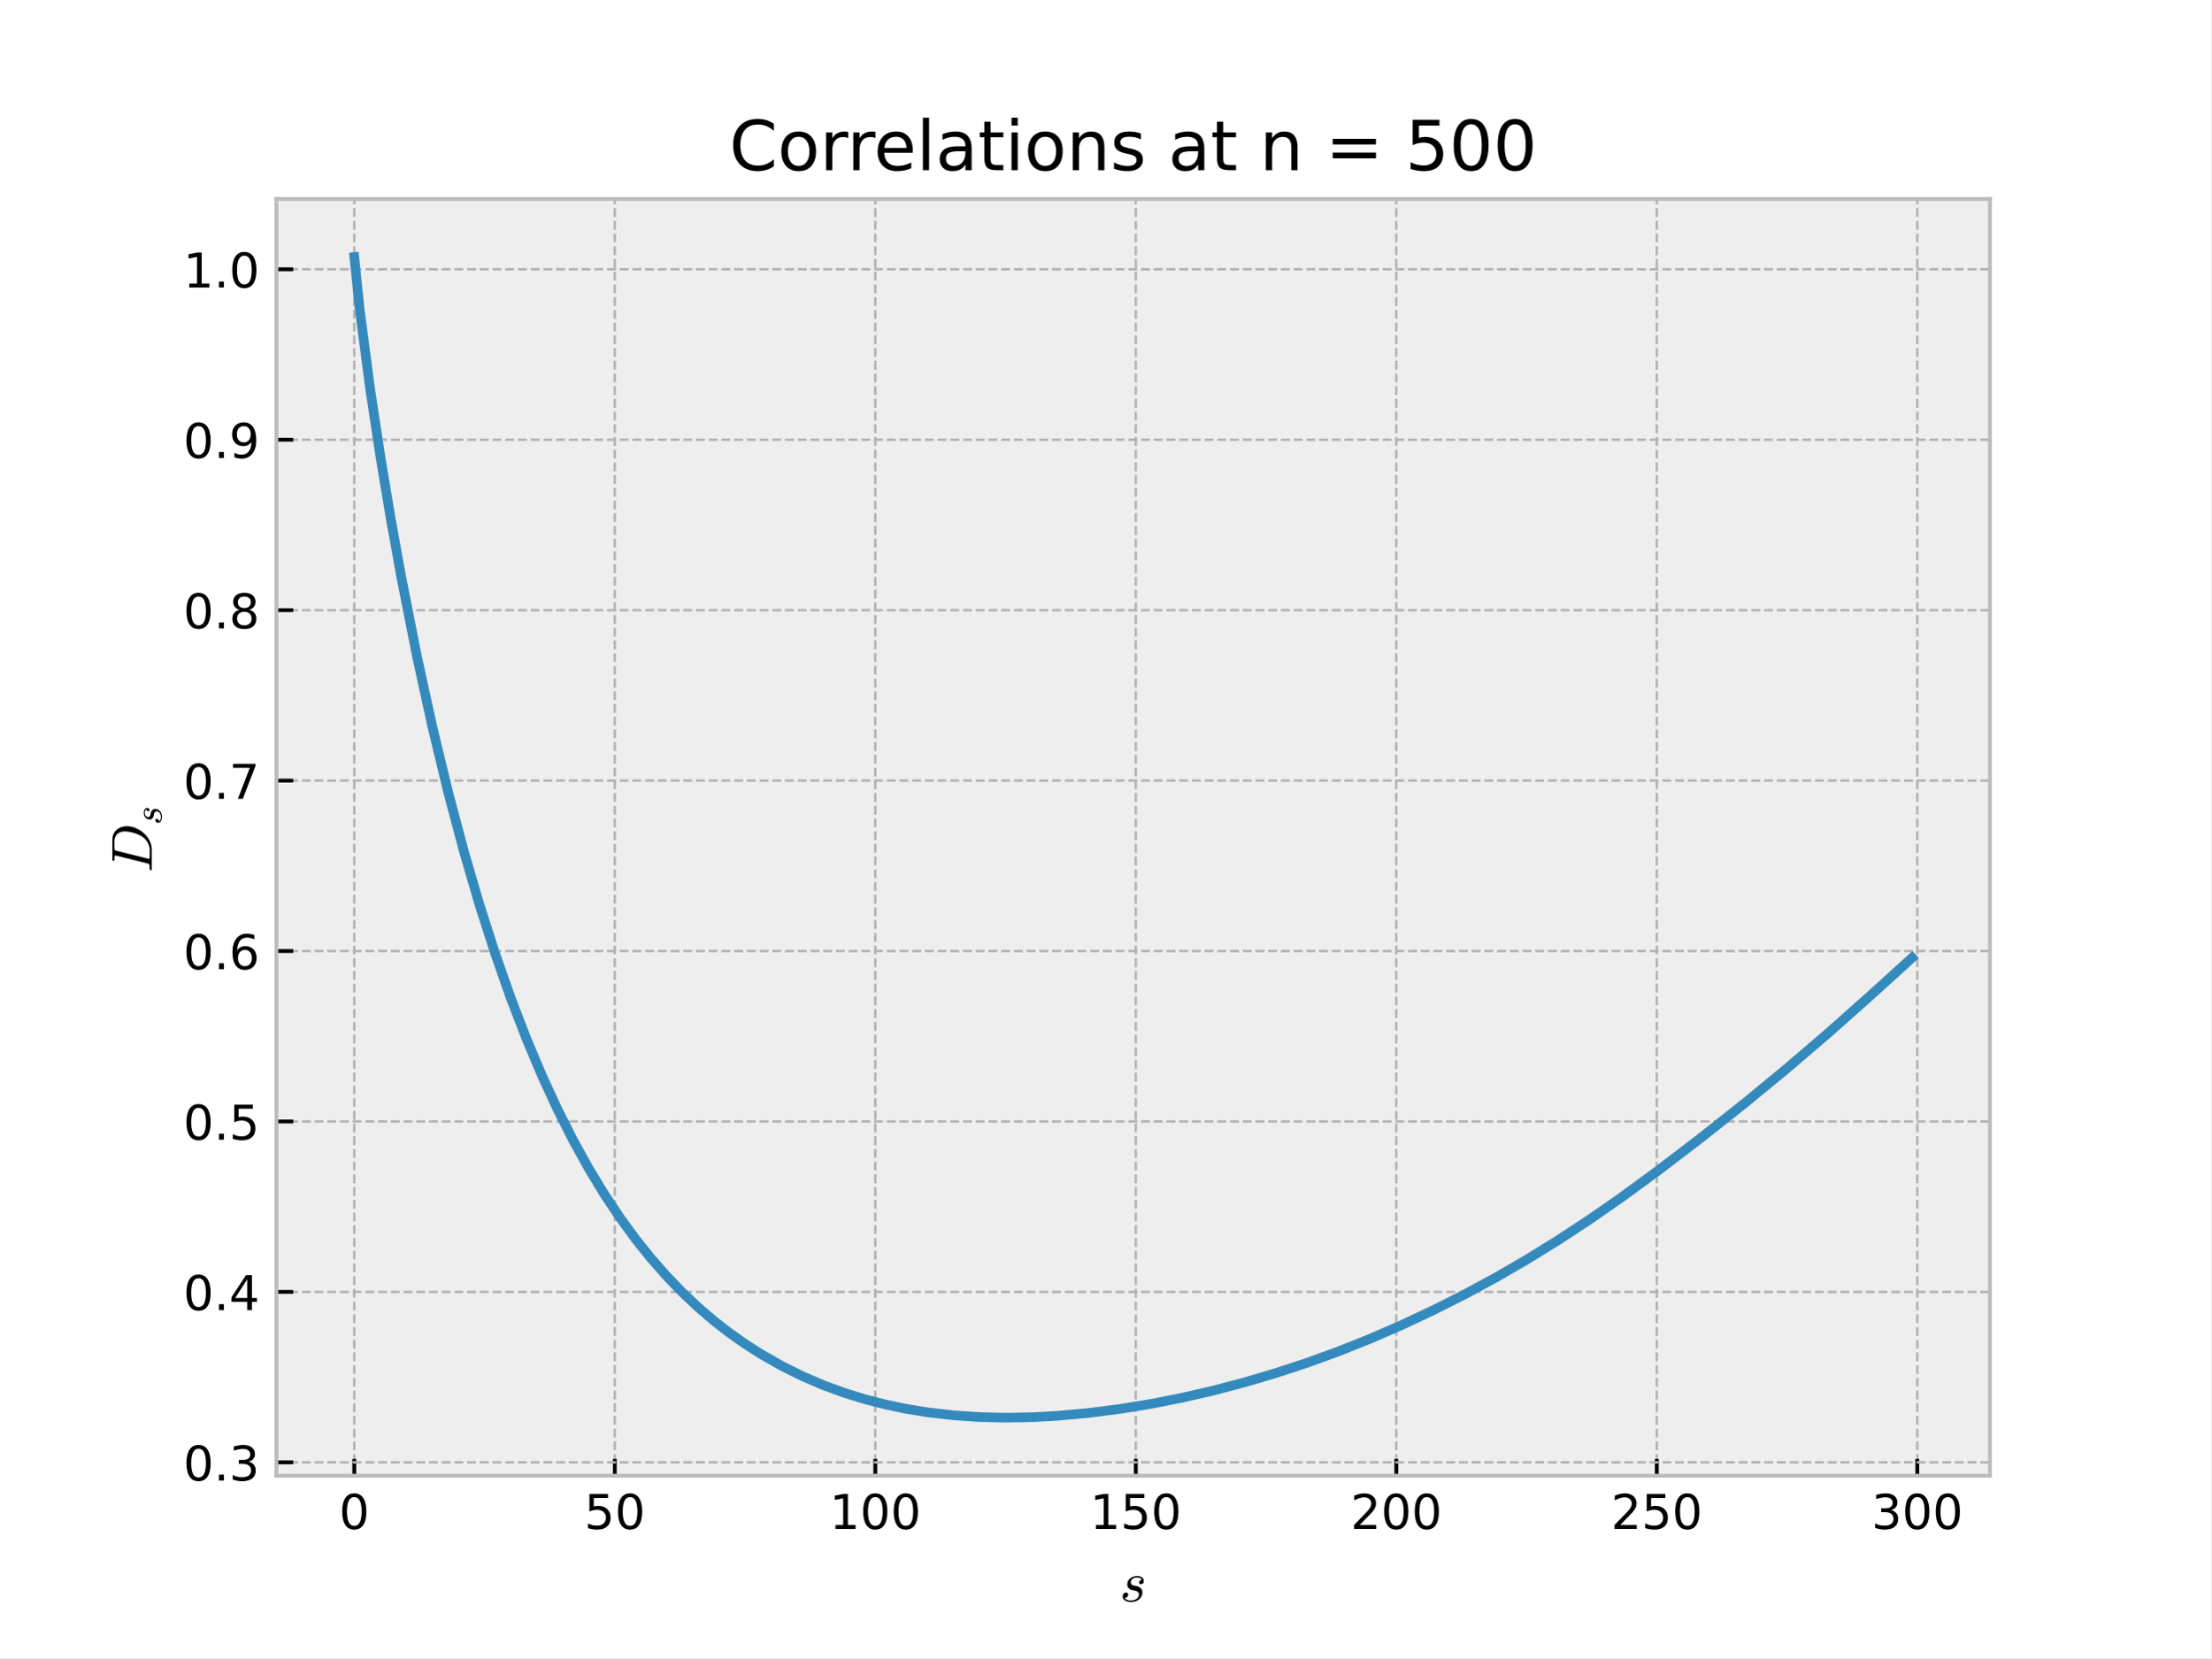
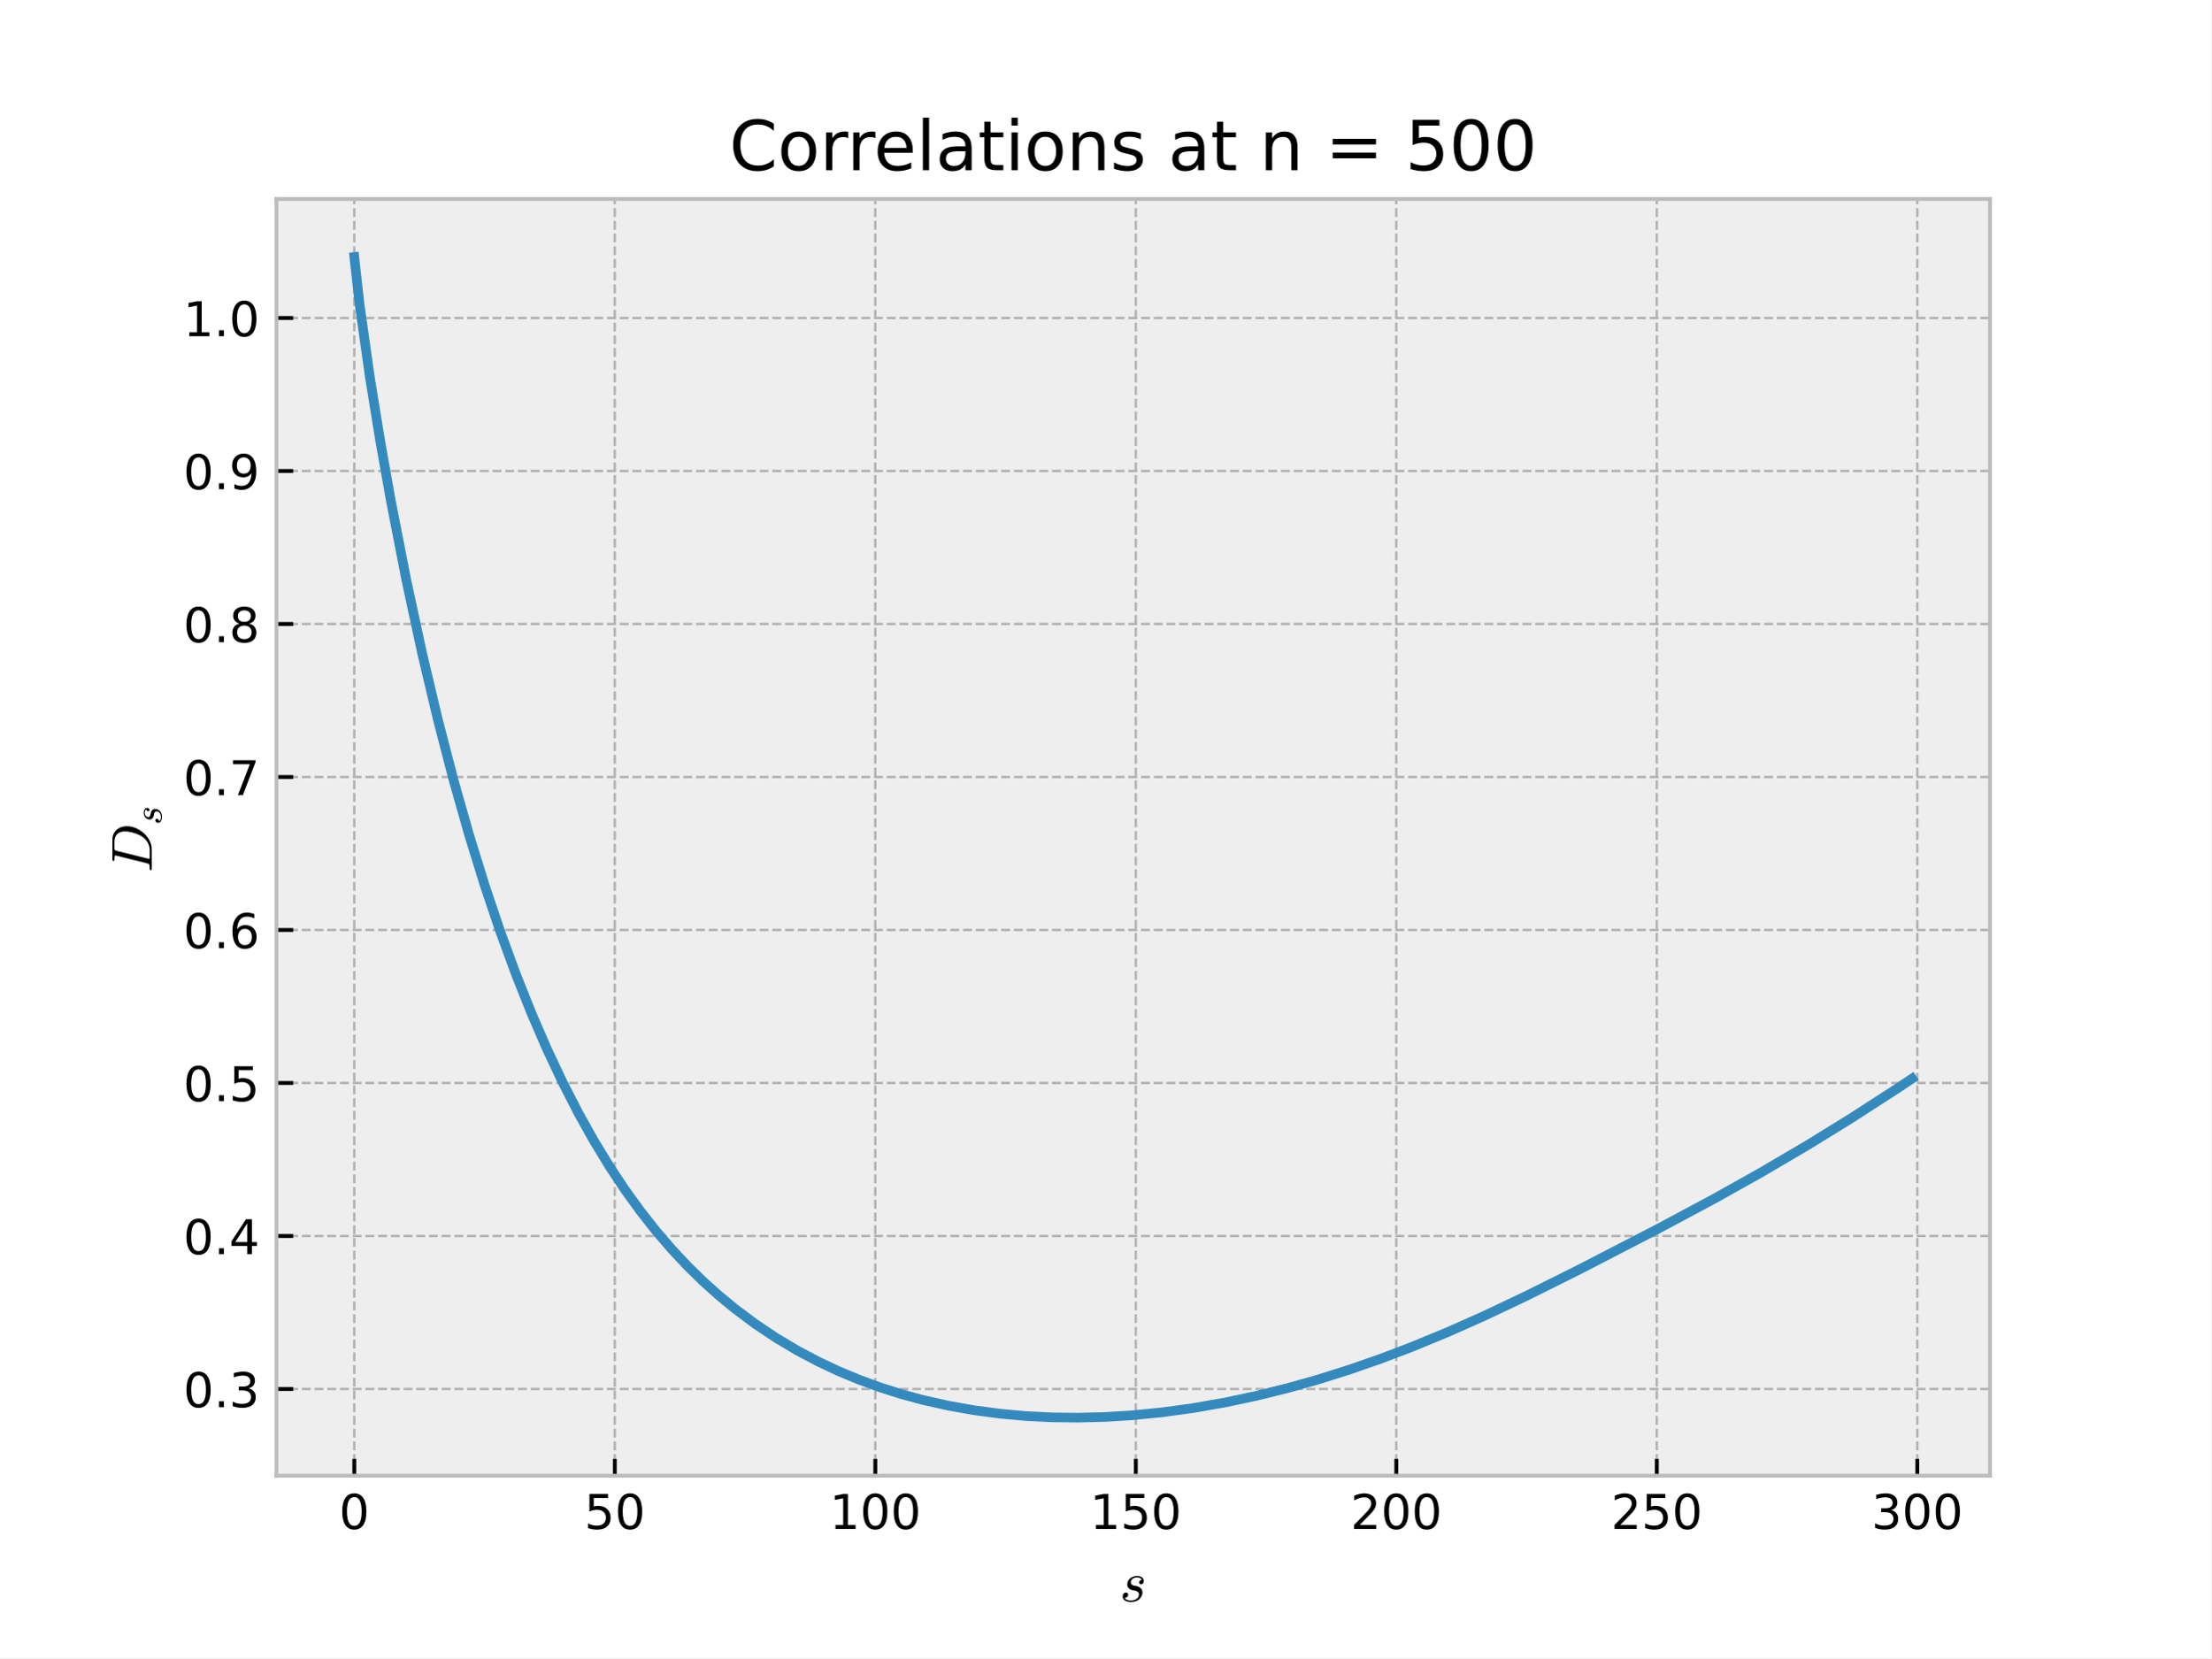
<svg xmlns="http://www.w3.org/2000/svg" xmlns:xlink="http://www.w3.org/1999/xlink" width="460.8pt" height="345.6pt" viewBox="0 0 460.8 345.6" version="1.1">
  <defs>
    <style type="text/css">*{stroke-linejoin: round; stroke-linecap: butt}</style>
  </defs>
  <g id="figure_1">
    <g id="patch_1">
      <path d="M 0 345.6  L 460.8 345.6  L 460.8 0  L 0 0  z " style="fill: #ffffff" />
    </g>
    <g id="axes_1">
      <g id="patch_2">
        <path d="M 57.6 307.584  L 414.72 307.584  L 414.72 41.472  L 57.6 41.472  z " style="fill: #eeeeee" />
      </g>
      <g id="matplotlib.axis_1">
        <g id="xtick_1">
          <g id="line2d_1">
-             <path d="M 73.833 307.584  L 73.833 41.472  " clip-path="url(#p594ea38ab5)" style="fill: none; stroke-dasharray: 1.85,0.8; stroke-dashoffset: 0; stroke: #b2b2b2; stroke-width: 0.5" />
+             <path d="M 73.833 307.584  L 73.833 41.472  " clip-path="url(#pdf70ecc82c)" style="fill: none; stroke-dasharray: 1.85,0.8; stroke-dashoffset: 0; stroke: #b2b2b2; stroke-width: 0.5" />
          </g>
          <g id="line2d_2">
            <defs>
-               <path id="m5833b29a07" d="M 0 0  L 0 -3.5  " style="stroke: #000000; stroke-width: 0.8" />
+               <path id="m2589ddb6ec" d="M 0 0  L 0 -3.5  " style="stroke: #000000; stroke-width: 0.8" />
            </defs>
            <g>
-               <use xlink:href="#m5833b29a07" x="73.833" y="307.584" style="stroke: #000000; stroke-width: 0.8" />
+               <use xlink:href="#m2589ddb6ec" x="73.833" y="307.584" style="stroke: #000000; stroke-width: 0.8" />
            </g>
          </g>
          <g id="text_1">
            <g transform="translate(70.65148 318.6824) scale(0.1 -0.1)">
              <defs>
                <path id="DejaVuSans-30" d="M 2034 4250  Q 1547 4250 1301 3770  Q 1056 3291 1056 2328  Q 1056 1369 1301 889  Q 1547 409 2034 409  Q 2525 409 2770 889  Q 3016 1369 3016 2328  Q 3016 3291 2770 3770  Q 2525 4250 2034 4250  z M 2034 4750  Q 2819 4750 3233 4129  Q 3647 3509 3647 2328  Q 3647 1150 3233 529  Q 2819 -91 2034 -91  Q 1250 -91 836 529  Q 422 1150 422 2328  Q 422 3509 836 4129  Q 1250 4750 2034 4750  z " transform="scale(0.015625)" />
              </defs>
              <use xlink:href="#DejaVuSans-30" />
            </g>
          </g>
        </g>
        <g id="xtick_2">
          <g id="line2d_3">
-             <path d="M 128.123 307.584  L 128.123 41.472  " clip-path="url(#p594ea38ab5)" style="fill: none; stroke-dasharray: 1.85,0.8; stroke-dashoffset: 0; stroke: #b2b2b2; stroke-width: 0.5" />
+             <path d="M 128.123 307.584  L 128.123 41.472  " clip-path="url(#pdf70ecc82c)" style="fill: none; stroke-dasharray: 1.85,0.8; stroke-dashoffset: 0; stroke: #b2b2b2; stroke-width: 0.5" />
          </g>
          <g id="line2d_4">
            <g>
-               <use xlink:href="#m5833b29a07" x="128.123" y="307.584" style="stroke: #000000; stroke-width: 0.8" />
+               <use xlink:href="#m2589ddb6ec" x="128.123" y="307.584" style="stroke: #000000; stroke-width: 0.8" />
            </g>
          </g>
          <g id="text_2">
            <g transform="translate(121.7603 318.6824) scale(0.1 -0.1)">
              <defs>
                <path id="DejaVuSans-35" d="M 691 4666  L 3169 4666  L 3169 4134  L 1269 4134  L 1269 2991  Q 1406 3038 1543 3061  Q 1681 3084 1819 3084  Q 2600 3084 3056 2656  Q 3513 2228 3513 1497  Q 3513 744 3044 326  Q 2575 -91 1722 -91  Q 1428 -91 1123 -41  Q 819 9 494 109  L 494 744  Q 775 591 1075 516  Q 1375 441 1709 441  Q 2250 441 2565 725  Q 2881 1009 2881 1497  Q 2881 1984 2565 2268  Q 2250 2553 1709 2553  Q 1456 2553 1204 2497  Q 953 2441 691 2322  L 691 4666  z " transform="scale(0.015625)" />
              </defs>
              <use xlink:href="#DejaVuSans-35" />
              <use xlink:href="#DejaVuSans-30" x="63.623" />
            </g>
          </g>
        </g>
        <g id="xtick_3">
          <g id="line2d_5">
-             <path d="M 182.413 307.584  L 182.413 41.472  " clip-path="url(#p594ea38ab5)" style="fill: none; stroke-dasharray: 1.85,0.8; stroke-dashoffset: 0; stroke: #b2b2b2; stroke-width: 0.5" />
+             <path d="M 182.413 307.584  L 182.413 41.472  " clip-path="url(#pdf70ecc82c)" style="fill: none; stroke-dasharray: 1.85,0.8; stroke-dashoffset: 0; stroke: #b2b2b2; stroke-width: 0.5" />
          </g>
          <g id="line2d_6">
            <g>
-               <use xlink:href="#m5833b29a07" x="182.413" y="307.584" style="stroke: #000000; stroke-width: 0.8" />
+               <use xlink:href="#m2589ddb6ec" x="182.413" y="307.584" style="stroke: #000000; stroke-width: 0.8" />
            </g>
          </g>
          <g id="text_3">
            <g transform="translate(172.8691 318.6824) scale(0.1 -0.1)">
              <defs>
                <path id="DejaVuSans-31" d="M 794 531  L 1825 531  L 1825 4091  L 703 3866  L 703 4441  L 1819 4666  L 2450 4666  L 2450 531  L 3481 531  L 3481 0  L 794 0  L 794 531  z " transform="scale(0.015625)" />
              </defs>
              <use xlink:href="#DejaVuSans-31" />
              <use xlink:href="#DejaVuSans-30" x="63.623" />
              <use xlink:href="#DejaVuSans-30" x="127.246" />
            </g>
          </g>
        </g>
        <g id="xtick_4">
          <g id="line2d_7">
-             <path d="M 236.703 307.584  L 236.703 41.472  " clip-path="url(#p594ea38ab5)" style="fill: none; stroke-dasharray: 1.85,0.8; stroke-dashoffset: 0; stroke: #b2b2b2; stroke-width: 0.5" />
+             <path d="M 236.703 307.584  L 236.703 41.472  " clip-path="url(#pdf70ecc82c)" style="fill: none; stroke-dasharray: 1.85,0.8; stroke-dashoffset: 0; stroke: #b2b2b2; stroke-width: 0.5" />
          </g>
          <g id="line2d_8">
            <g>
-               <use xlink:href="#m5833b29a07" x="236.703" y="307.584" style="stroke: #000000; stroke-width: 0.8" />
+               <use xlink:href="#m2589ddb6ec" x="236.703" y="307.584" style="stroke: #000000; stroke-width: 0.8" />
            </g>
          </g>
          <g id="text_4">
            <g transform="translate(227.1592 318.6824) scale(0.1 -0.1)">
              <use xlink:href="#DejaVuSans-31" />
              <use xlink:href="#DejaVuSans-35" x="63.623" />
              <use xlink:href="#DejaVuSans-30" x="127.246" />
            </g>
          </g>
        </g>
        <g id="xtick_5">
          <g id="line2d_9">
-             <path d="M 290.993 307.584  L 290.993 41.472  " clip-path="url(#p594ea38ab5)" style="fill: none; stroke-dasharray: 1.85,0.8; stroke-dashoffset: 0; stroke: #b2b2b2; stroke-width: 0.5" />
+             <path d="M 290.993 307.584  L 290.993 41.472  " clip-path="url(#pdf70ecc82c)" style="fill: none; stroke-dasharray: 1.85,0.8; stroke-dashoffset: 0; stroke: #b2b2b2; stroke-width: 0.5" />
          </g>
          <g id="line2d_10">
            <g>
-               <use xlink:href="#m5833b29a07" x="290.993" y="307.584" style="stroke: #000000; stroke-width: 0.8" />
+               <use xlink:href="#m2589ddb6ec" x="290.993" y="307.584" style="stroke: #000000; stroke-width: 0.8" />
            </g>
          </g>
          <g id="text_5">
            <g transform="translate(281.4492 318.6824) scale(0.1 -0.1)">
              <defs>
                <path id="DejaVuSans-32" d="M 1228 531  L 3431 531  L 3431 0  L 469 0  L 469 531  Q 828 903 1448 1529  Q 2069 2156 2228 2338  Q 2531 2678 2651 2914  Q 2772 3150 2772 3378  Q 2772 3750 2511 3984  Q 2250 4219 1831 4219  Q 1534 4219 1204 4116  Q 875 4013 500 3803  L 500 4441  Q 881 4594 1212 4672  Q 1544 4750 1819 4750  Q 2544 4750 2975 4387  Q 3406 4025 3406 3419  Q 3406 3131 3298 2873  Q 3191 2616 2906 2266  Q 2828 2175 2409 1742  Q 1991 1309 1228 531  z " transform="scale(0.015625)" />
              </defs>
              <use xlink:href="#DejaVuSans-32" />
              <use xlink:href="#DejaVuSans-30" x="63.623" />
              <use xlink:href="#DejaVuSans-30" x="127.246" />
            </g>
          </g>
        </g>
        <g id="xtick_6">
          <g id="line2d_11">
-             <path d="M 345.283 307.584  L 345.283 41.472  " clip-path="url(#p594ea38ab5)" style="fill: none; stroke-dasharray: 1.85,0.8; stroke-dashoffset: 0; stroke: #b2b2b2; stroke-width: 0.5" />
+             <path d="M 345.283 307.584  L 345.283 41.472  " clip-path="url(#pdf70ecc82c)" style="fill: none; stroke-dasharray: 1.85,0.8; stroke-dashoffset: 0; stroke: #b2b2b2; stroke-width: 0.5" />
          </g>
          <g id="line2d_12">
            <g>
-               <use xlink:href="#m5833b29a07" x="345.283" y="307.584" style="stroke: #000000; stroke-width: 0.8" />
+               <use xlink:href="#m2589ddb6ec" x="345.283" y="307.584" style="stroke: #000000; stroke-width: 0.8" />
            </g>
          </g>
          <g id="text_6">
            <g transform="translate(335.7393 318.6824) scale(0.1 -0.1)">
              <use xlink:href="#DejaVuSans-32" />
              <use xlink:href="#DejaVuSans-35" x="63.623" />
              <use xlink:href="#DejaVuSans-30" x="127.246" />
            </g>
          </g>
        </g>
        <g id="xtick_7">
          <g id="line2d_13">
-             <path d="M 399.573 307.584  L 399.573 41.472  " clip-path="url(#p594ea38ab5)" style="fill: none; stroke-dasharray: 1.85,0.8; stroke-dashoffset: 0; stroke: #b2b2b2; stroke-width: 0.5" />
+             <path d="M 399.573 307.584  L 399.573 41.472  " clip-path="url(#pdf70ecc82c)" style="fill: none; stroke-dasharray: 1.85,0.8; stroke-dashoffset: 0; stroke: #b2b2b2; stroke-width: 0.5" />
          </g>
          <g id="line2d_14">
            <g>
-               <use xlink:href="#m5833b29a07" x="399.573" y="307.584" style="stroke: #000000; stroke-width: 0.8" />
+               <use xlink:href="#m2589ddb6ec" x="399.573" y="307.584" style="stroke: #000000; stroke-width: 0.8" />
            </g>
          </g>
          <g id="text_7">
            <g transform="translate(390.0293 318.6824) scale(0.1 -0.1)">
              <defs>
                <path id="DejaVuSans-33" d="M 2597 2516  Q 3050 2419 3304 2112  Q 3559 1806 3559 1356  Q 3559 666 3084 287  Q 2609 -91 1734 -91  Q 1441 -91 1130 -33  Q 819 25 488 141  L 488 750  Q 750 597 1062 519  Q 1375 441 1716 441  Q 2309 441 2620 675  Q 2931 909 2931 1356  Q 2931 1769 2642 2001  Q 2353 2234 1838 2234  L 1294 2234  L 1294 2753  L 1863 2753  Q 2328 2753 2575 2939  Q 2822 3125 2822 3475  Q 2822 3834 2567 4026  Q 2313 4219 1838 4219  Q 1578 4219 1281 4162  Q 984 4106 628 3988  L 628 4550  Q 988 4650 1302 4700  Q 1616 4750 1894 4750  Q 2613 4750 3031 4423  Q 3450 4097 3450 3541  Q 3450 3153 3228 2886  Q 3006 2619 2597 2516  z " transform="scale(0.015625)" />
              </defs>
              <use xlink:href="#DejaVuSans-33" />
              <use xlink:href="#DejaVuSans-30" x="63.623" />
              <use xlink:href="#DejaVuSans-30" x="127.246" />
            </g>
          </g>
        </g>
        <g id="text_8">
          <g transform="translate(233.34 333.8802) scale(0.12 -0.12)">
            <defs>
              <path id="Cmmi10-73" d="M 556 391  Q 728 97 1247 97  Q 1472 97 1675 173  Q 1878 250 2011 403  Q 2144 556 2144 775  Q 2144 941 2025 1047  Q 1906 1153 1734 1191  L 1388 1259  Q 1150 1319 997 1481  Q 844 1644 844 1875  Q 844 2159 998 2378  Q 1153 2597 1406 2712  Q 1659 2828 1931 2828  Q 2222 2828 2451 2689  Q 2681 2550 2681 2278  Q 2681 2131 2598 2018  Q 2516 1906 2369 1906  Q 2284 1906 2223 1961  Q 2163 2016 2163 2100  Q 2163 2175 2205 2245  Q 2247 2316 2317 2358  Q 2388 2400 2463 2400  Q 2406 2538 2251 2600  Q 2097 2663 1919 2663  Q 1756 2663 1593 2597  Q 1431 2531 1332 2404  Q 1234 2278 1234 2106  Q 1234 1991 1315 1903  Q 1397 1816 1516 1778  L 1888 1703  Q 2066 1666 2214 1570  Q 2363 1475 2448 1329  Q 2534 1184 2534 997  Q 2534 759 2401 528  Q 2269 297 2075 159  Q 1734 -72 1241 -72  Q 900 -72 615 84  Q 331 241 331 550  Q 331 725 432 854  Q 534 984 709 984  Q 813 984 883 921  Q 953 859 953 756  Q 953 609 843 500  Q 734 391 588 391  L 556 391  z " transform="scale(0.015625)" />
            </defs>
            <use xlink:href="#Cmmi10-73" transform="translate(0 0.8125)" />
          </g>
        </g>
      </g>
      <g id="matplotlib.axis_2">
        <g id="ytick_1">
          <g id="line2d_15">
-             <path d="M 57.6 304.796  L 414.72 304.796  " clip-path="url(#p594ea38ab5)" style="fill: none; stroke-dasharray: 1.85,0.8; stroke-dashoffset: 0; stroke: #b2b2b2; stroke-width: 0.5" />
+             <path d="M 57.6 289.508  L 414.72 289.508  " clip-path="url(#pdf70ecc82c)" style="fill: none; stroke-dasharray: 1.85,0.8; stroke-dashoffset: 0; stroke: #b2b2b2; stroke-width: 0.5" />
          </g>
          <g id="line2d_16">
            <defs>
-               <path id="m9be95d85b3" d="M 0 0  L 3.5 0  " style="stroke: #000000; stroke-width: 0.8" />
+               <path id="m6e3e088156" d="M 0 0  L 3.5 0  " style="stroke: #000000; stroke-width: 0.8" />
            </defs>
            <g>
-               <use xlink:href="#m9be95d85b3" x="57.6" y="304.796" style="stroke: #000000; stroke-width: 0.8" />
+               <use xlink:href="#m6e3e088156" x="57.6" y="289.508" style="stroke: #000000; stroke-width: 0.8" />
            </g>
          </g>
          <g id="text_9">
-             <g transform="translate(38.19687 308.5955) scale(0.1 -0.1)">
+             <g transform="translate(38.19687 293.3077) scale(0.1 -0.1)">
              <defs>
                <path id="DejaVuSans-2e" d="M 684 794  L 1344 794  L 1344 0  L 684 0  L 684 794  z " transform="scale(0.015625)" />
              </defs>
              <use xlink:href="#DejaVuSans-30" />
              <use xlink:href="#DejaVuSans-2e" x="63.623" />
              <use xlink:href="#DejaVuSans-33" x="95.41" />
            </g>
          </g>
        </g>
        <g id="ytick_2">
          <g id="line2d_17">
-             <path d="M 57.6 269.272  L 414.72 269.272  " clip-path="url(#p594ea38ab5)" style="fill: none; stroke-dasharray: 1.85,0.8; stroke-dashoffset: 0; stroke: #b2b2b2; stroke-width: 0.5" />
+             <path d="M 57.6 257.618  L 414.72 257.618  " clip-path="url(#pdf70ecc82c)" style="fill: none; stroke-dasharray: 1.85,0.8; stroke-dashoffset: 0; stroke: #b2b2b2; stroke-width: 0.5" />
          </g>
          <g id="line2d_18">
            <g>
-               <use xlink:href="#m9be95d85b3" x="57.6" y="269.272" style="stroke: #000000; stroke-width: 0.8" />
+               <use xlink:href="#m6e3e088156" x="57.6" y="257.618" style="stroke: #000000; stroke-width: 0.8" />
            </g>
          </g>
          <g id="text_10">
-             <g transform="translate(38.19687 273.0712) scale(0.1 -0.1)">
+             <g transform="translate(38.19687 261.4171) scale(0.1 -0.1)">
              <defs>
                <path id="DejaVuSans-34" d="M 2419 4116  L 825 1625  L 2419 1625  L 2419 4116  z M 2253 4666  L 3047 4666  L 3047 1625  L 3713 1625  L 3713 1100  L 3047 1100  L 3047 0  L 2419 0  L 2419 1100  L 313 1100  L 313 1709  L 2253 4666  z " transform="scale(0.015625)" />
              </defs>
              <use xlink:href="#DejaVuSans-30" />
              <use xlink:href="#DejaVuSans-2e" x="63.623" />
              <use xlink:href="#DejaVuSans-34" x="95.41" />
            </g>
          </g>
        </g>
        <g id="ytick_3">
          <g id="line2d_19">
-             <path d="M 57.6 233.748  L 414.72 233.748  " clip-path="url(#p594ea38ab5)" style="fill: none; stroke-dasharray: 1.85,0.8; stroke-dashoffset: 0; stroke: #b2b2b2; stroke-width: 0.5" />
+             <path d="M 57.6 225.727  L 414.72 225.727  " clip-path="url(#pdf70ecc82c)" style="fill: none; stroke-dasharray: 1.85,0.8; stroke-dashoffset: 0; stroke: #b2b2b2; stroke-width: 0.5" />
          </g>
          <g id="line2d_20">
            <g>
-               <use xlink:href="#m9be95d85b3" x="57.6" y="233.748" style="stroke: #000000; stroke-width: 0.8" />
+               <use xlink:href="#m6e3e088156" x="57.6" y="225.727" style="stroke: #000000; stroke-width: 0.8" />
            </g>
          </g>
          <g id="text_11">
-             <g transform="translate(38.19687 237.5469) scale(0.1 -0.1)">
+             <g transform="translate(38.19687 229.5265) scale(0.1 -0.1)">
              <use xlink:href="#DejaVuSans-30" />
              <use xlink:href="#DejaVuSans-2e" x="63.623" />
              <use xlink:href="#DejaVuSans-35" x="95.41" />
            </g>
          </g>
        </g>
        <g id="ytick_4">
          <g id="line2d_21">
-             <path d="M 57.6 198.223  L 414.72 198.223  " clip-path="url(#p594ea38ab5)" style="fill: none; stroke-dasharray: 1.85,0.8; stroke-dashoffset: 0; stroke: #b2b2b2; stroke-width: 0.5" />
+             <path d="M 57.6 193.837  L 414.72 193.837  " clip-path="url(#pdf70ecc82c)" style="fill: none; stroke-dasharray: 1.85,0.8; stroke-dashoffset: 0; stroke: #b2b2b2; stroke-width: 0.5" />
          </g>
          <g id="line2d_22">
            <g>
-               <use xlink:href="#m9be95d85b3" x="57.6" y="198.223" style="stroke: #000000; stroke-width: 0.8" />
+               <use xlink:href="#m6e3e088156" x="57.6" y="193.837" style="stroke: #000000; stroke-width: 0.8" />
            </g>
          </g>
          <g id="text_12">
-             <g transform="translate(38.19687 202.0226) scale(0.1 -0.1)">
+             <g transform="translate(38.19687 197.636) scale(0.1 -0.1)">
              <defs>
                <path id="DejaVuSans-36" d="M 2113 2584  Q 1688 2584 1439 2293  Q 1191 2003 1191 1497  Q 1191 994 1439 701  Q 1688 409 2113 409  Q 2538 409 2786 701  Q 3034 994 3034 1497  Q 3034 2003 2786 2293  Q 2538 2584 2113 2584  z M 3366 4563  L 3366 3988  Q 3128 4100 2886 4159  Q 2644 4219 2406 4219  Q 1781 4219 1451 3797  Q 1122 3375 1075 2522  Q 1259 2794 1537 2939  Q 1816 3084 2150 3084  Q 2853 3084 3261 2657  Q 3669 2231 3669 1497  Q 3669 778 3244 343  Q 2819 -91 2113 -91  Q 1303 -91 875 529  Q 447 1150 447 2328  Q 447 3434 972 4092  Q 1497 4750 2381 4750  Q 2619 4750 2861 4703  Q 3103 4656 3366 4563  z " transform="scale(0.015625)" />
              </defs>
              <use xlink:href="#DejaVuSans-30" />
              <use xlink:href="#DejaVuSans-2e" x="63.623" />
              <use xlink:href="#DejaVuSans-36" x="95.41" />
            </g>
          </g>
        </g>
        <g id="ytick_5">
          <g id="line2d_23">
-             <path d="M 57.6 162.699  L 414.72 162.699  " clip-path="url(#p594ea38ab5)" style="fill: none; stroke-dasharray: 1.85,0.8; stroke-dashoffset: 0; stroke: #b2b2b2; stroke-width: 0.5" />
+             <path d="M 57.6 161.946  L 414.72 161.946  " clip-path="url(#pdf70ecc82c)" style="fill: none; stroke-dasharray: 1.85,0.8; stroke-dashoffset: 0; stroke: #b2b2b2; stroke-width: 0.5" />
          </g>
          <g id="line2d_24">
            <g>
-               <use xlink:href="#m9be95d85b3" x="57.6" y="162.699" style="stroke: #000000; stroke-width: 0.8" />
+               <use xlink:href="#m6e3e088156" x="57.6" y="161.946" style="stroke: #000000; stroke-width: 0.8" />
            </g>
          </g>
          <g id="text_13">
-             <g transform="translate(38.19687 166.4983) scale(0.1 -0.1)">
+             <g transform="translate(38.19687 165.7454) scale(0.1 -0.1)">
              <defs>
                <path id="DejaVuSans-37" d="M 525 4666  L 3525 4666  L 3525 4397  L 1831 0  L 1172 0  L 2766 4134  L 525 4134  L 525 4666  z " transform="scale(0.015625)" />
              </defs>
              <use xlink:href="#DejaVuSans-30" />
              <use xlink:href="#DejaVuSans-2e" x="63.623" />
              <use xlink:href="#DejaVuSans-37" x="95.41" />
            </g>
          </g>
        </g>
        <g id="ytick_6">
          <g id="line2d_25">
-             <path d="M 57.6 127.175  L 414.72 127.175  " clip-path="url(#p594ea38ab5)" style="fill: none; stroke-dasharray: 1.85,0.8; stroke-dashoffset: 0; stroke: #b2b2b2; stroke-width: 0.5" />
+             <path d="M 57.6 130.056  L 414.72 130.056  " clip-path="url(#pdf70ecc82c)" style="fill: none; stroke-dasharray: 1.85,0.8; stroke-dashoffset: 0; stroke: #b2b2b2; stroke-width: 0.5" />
          </g>
          <g id="line2d_26">
            <g>
-               <use xlink:href="#m9be95d85b3" x="57.6" y="127.175" style="stroke: #000000; stroke-width: 0.8" />
+               <use xlink:href="#m6e3e088156" x="57.6" y="130.056" style="stroke: #000000; stroke-width: 0.8" />
            </g>
          </g>
          <g id="text_14">
-             <g transform="translate(38.19687 130.974) scale(0.1 -0.1)">
+             <g transform="translate(38.19687 133.8548) scale(0.1 -0.1)">
              <defs>
                <path id="DejaVuSans-38" d="M 2034 2216  Q 1584 2216 1326 1975  Q 1069 1734 1069 1313  Q 1069 891 1326 650  Q 1584 409 2034 409  Q 2484 409 2743 651  Q 3003 894 3003 1313  Q 3003 1734 2745 1975  Q 2488 2216 2034 2216  z M 1403 2484  Q 997 2584 770 2862  Q 544 3141 544 3541  Q 544 4100 942 4425  Q 1341 4750 2034 4750  Q 2731 4750 3128 4425  Q 3525 4100 3525 3541  Q 3525 3141 3298 2862  Q 3072 2584 2669 2484  Q 3125 2378 3379 2068  Q 3634 1759 3634 1313  Q 3634 634 3220 271  Q 2806 -91 2034 -91  Q 1263 -91 848 271  Q 434 634 434 1313  Q 434 1759 690 2068  Q 947 2378 1403 2484  z M 1172 3481  Q 1172 3119 1398 2916  Q 1625 2713 2034 2713  Q 2441 2713 2670 2916  Q 2900 3119 2900 3481  Q 2900 3844 2670 4047  Q 2441 4250 2034 4250  Q 1625 4250 1398 4047  Q 1172 3844 1172 3481  z " transform="scale(0.015625)" />
              </defs>
              <use xlink:href="#DejaVuSans-30" />
              <use xlink:href="#DejaVuSans-2e" x="63.623" />
              <use xlink:href="#DejaVuSans-38" x="95.41" />
            </g>
          </g>
        </g>
        <g id="ytick_7">
          <g id="line2d_27">
-             <path d="M 57.6 91.65  L 414.72 91.65  " clip-path="url(#p594ea38ab5)" style="fill: none; stroke-dasharray: 1.85,0.8; stroke-dashoffset: 0; stroke: #b2b2b2; stroke-width: 0.5" />
+             <path d="M 57.6 98.165  L 414.72 98.165  " clip-path="url(#pdf70ecc82c)" style="fill: none; stroke-dasharray: 1.85,0.8; stroke-dashoffset: 0; stroke: #b2b2b2; stroke-width: 0.5" />
          </g>
          <g id="line2d_28">
            <g>
-               <use xlink:href="#m9be95d85b3" x="57.6" y="91.65" style="stroke: #000000; stroke-width: 0.8" />
+               <use xlink:href="#m6e3e088156" x="57.6" y="98.165" style="stroke: #000000; stroke-width: 0.8" />
            </g>
          </g>
          <g id="text_15">
-             <g transform="translate(38.19687 95.44964) scale(0.1 -0.1)">
+             <g transform="translate(38.19687 101.9643) scale(0.1 -0.1)">
              <defs>
                <path id="DejaVuSans-39" d="M 703 97  L 703 672  Q 941 559 1184 500  Q 1428 441 1663 441  Q 2288 441 2617 861  Q 2947 1281 2994 2138  Q 2813 1869 2534 1725  Q 2256 1581 1919 1581  Q 1219 1581 811 2004  Q 403 2428 403 3163  Q 403 3881 828 4315  Q 1253 4750 1959 4750  Q 2769 4750 3195 4129  Q 3622 3509 3622 2328  Q 3622 1225 3098 567  Q 2575 -91 1691 -91  Q 1453 -91 1209 -44  Q 966 3 703 97  z M 1959 2075  Q 2384 2075 2632 2365  Q 2881 2656 2881 3163  Q 2881 3666 2632 3958  Q 2384 4250 1959 4250  Q 1534 4250 1286 3958  Q 1038 3666 1038 3163  Q 1038 2656 1286 2365  Q 1534 2075 1959 2075  z " transform="scale(0.015625)" />
              </defs>
              <use xlink:href="#DejaVuSans-30" />
              <use xlink:href="#DejaVuSans-2e" x="63.623" />
              <use xlink:href="#DejaVuSans-39" x="95.41" />
            </g>
          </g>
        </g>
        <g id="ytick_8">
          <g id="line2d_29">
-             <path d="M 57.6 56.126  L 414.72 56.126  " clip-path="url(#p594ea38ab5)" style="fill: none; stroke-dasharray: 1.85,0.8; stroke-dashoffset: 0; stroke: #b2b2b2; stroke-width: 0.5" />
+             <path d="M 57.6 66.274  L 414.72 66.274  " clip-path="url(#pdf70ecc82c)" style="fill: none; stroke-dasharray: 1.85,0.8; stroke-dashoffset: 0; stroke: #b2b2b2; stroke-width: 0.5" />
          </g>
          <g id="line2d_30">
            <g>
-               <use xlink:href="#m9be95d85b3" x="57.6" y="56.126" style="stroke: #000000; stroke-width: 0.8" />
+               <use xlink:href="#m6e3e088156" x="57.6" y="66.274" style="stroke: #000000; stroke-width: 0.8" />
            </g>
          </g>
          <g id="text_16">
-             <g transform="translate(38.19687 59.92532) scale(0.1 -0.1)">
+             <g transform="translate(38.19687 70.07368) scale(0.1 -0.1)">
              <use xlink:href="#DejaVuSans-31" />
              <use xlink:href="#DejaVuSans-2e" x="63.623" />
              <use xlink:href="#DejaVuSans-30" x="95.41" />
            </g>
          </g>
        </g>
        <g id="text_17">
          <g transform="translate(31.70125 181.848) rotate(-90) scale(0.12 -0.12)">
            <defs>
              <path id="Cmmi10-44" d="M 313 0  Q 250 0 250 84  Q 253 100 262 139  Q 272 178 289 201  Q 306 225 331 225  Q 722 225 878 269  Q 959 297 997 441  L 1875 3956  Q 1888 4019 1888 4044  Q 1888 4113 1813 4122  Q 1691 4147 1350 4147  Q 1288 4147 1288 4231  Q 1291 4247 1300 4286  Q 1309 4325 1326 4348  Q 1344 4372 1369 4372  L 3669 4372  Q 4116 4372 4450 4155  Q 4784 3938 4962 3570  Q 5141 3203 5141 2759  Q 5141 2269 4937 1778  Q 4734 1288 4368 881  Q 4003 475 3534 237  Q 3066 0 2572 0  L 313 0  z M 1509 275  Q 1509 225 1728 225  L 2472 225  Q 2828 225 3159 372  Q 3491 519 3750 775  Q 3991 1016 4175 1406  Q 4359 1797 4461 2222  Q 4563 2647 4563 3003  Q 4563 3263 4486 3472  Q 4409 3681 4270 3831  Q 4131 3981 3922 4064  Q 3713 4147 3450 4147  L 2747 4147  Q 2572 4147 2515 4117  Q 2459 4088 2413 3928  L 1538 416  Q 1509 338 1509 275  z " transform="scale(0.015625)" />
            </defs>
            <use xlink:href="#Cmmi10-44" transform="translate(0 0.6875)" />
            <use xlink:href="#Cmmi10-73" transform="translate(82.71484 -16.31875) scale(0.7)" />
          </g>
        </g>
      </g>
      <g id="line2d_31">
-         <path d="M 73.833 53.568  L 74.919 64.151  L 77.09 80.751  L 79.262 95.1  L 81.433 108.14  L 83.605 120.175  L 86.862 136.668  L 90.12 151.557  L 93.377 165.055  L 96.635 177.318  L 99.892 188.479  L 103.149 198.65  L 106.407 207.932  L 109.664 216.406  L 112.922 224.143  L 116.179 231.21  L 119.436 237.663  L 122.694 243.55  L 125.951 248.918  L 129.209 253.812  L 132.466 258.272  L 135.723 262.338  L 138.981 266.042  L 142.238 269.415  L 145.496 272.484  L 148.753 275.274  L 152.01 277.808  L 155.268 280.108  L 158.525 282.195  L 162.868 284.673  L 167.212 286.832  L 171.555 288.698  L 175.898 290.294  L 180.241 291.639  L 184.584 292.756  L 188.928 293.66  L 193.271 294.367  L 198.7 294.995  L 204.129 295.362  L 209.558 295.488  L 214.987 295.391  L 220.416 295.093  L 226.931 294.495  L 233.445 293.659  L 239.96 292.597  L 246.475 291.31  L 252.99 289.804  L 259.505 288.081  L 266.02 286.15  L 272.534 284.002  L 279.049 281.629  L 285.564 279.027  L 292.079 276.197  L 298.594 273.142  L 305.108 269.86  L 311.623 266.338  L 318.138 262.566  L 324.653 258.536  L 331.168 254.261  L 337.682 249.739  L 345.283 244.183  L 353.969 237.563  L 363.742 229.83  L 372.428 222.669  L 381.114 215.231  L 389.801 207.513  L 398.487 199.628  L 398.487 199.628  " clip-path="url(#p594ea38ab5)" style="fill: none; stroke: #348abd; stroke-width: 2; stroke-linecap: square" />
+         <path d="M 73.833 53.568  L 74.919 63.319  L 77.09 78.699  L 79.262 92.07  L 81.433 104.279  L 84.691 120.972  L 87.948 136.076  L 91.206 149.83  L 94.463 162.395  L 97.72 173.893  L 100.978 184.434  L 104.235 194.111  L 107.493 203.006  L 110.75 211.185  L 114.007 218.706  L 117.265 225.616  L 120.522 231.966  L 123.78 237.799  L 127.037 243.146  L 130.294 248.051  L 133.552 252.55  L 136.809 256.677  L 140.067 260.463  L 143.324 263.935  L 146.581 267.12  L 149.839 270.042  L 153.096 272.727  L 157.439 275.978  L 161.783 278.884  L 166.126 281.471  L 170.469 283.773  L 174.812 285.816  L 179.155 287.619  L 183.499 289.201  L 187.842 290.576  L 192.185 291.758  L 197.614 292.983  L 203.043 293.945  L 208.472 294.664  L 213.901 295.154  L 219.33 295.424  L 224.759 295.484  L 230.188 295.345  L 235.617 295.017  L 242.132 294.38  L 248.647 293.488  L 255.162 292.35  L 261.676 290.974  L 268.191 289.366  L 274.706 287.533  L 281.221 285.478  L 287.736 283.209  L 294.25 280.731  L 301.851 277.593  L 309.452 274.209  L 318.138 270.088  L 328.996 264.671  L 345.283 256.256  L 357.227 249.862  L 366.999 244.387  L 376.771 238.642  L 385.458 233.284  L 395.23 226.978  L 398.487 224.813  L 398.487 224.813  " clip-path="url(#pdf70ecc82c)" style="fill: none; stroke: #348abd; stroke-width: 2; stroke-linecap: square" />
      </g>
      <g id="patch_3">
        <path d="M 57.6 307.584  L 57.6 41.472  " style="fill: none; stroke: #bcbcbc; stroke-width: 0.8; stroke-linejoin: miter; stroke-linecap: square" />
      </g>
      <g id="patch_4">
        <path d="M 414.72 307.584  L 414.72 41.472  " style="fill: none; stroke: #bcbcbc; stroke-width: 0.8; stroke-linejoin: miter; stroke-linecap: square" />
      </g>
      <g id="patch_5">
        <path d="M 57.6 307.584  L 414.72 307.584  " style="fill: none; stroke: #bcbcbc; stroke-width: 0.8; stroke-linejoin: miter; stroke-linecap: square" />
      </g>
      <g id="patch_6">
        <path d="M 57.6 41.472  L 414.72 41.472  " style="fill: none; stroke: #bcbcbc; stroke-width: 0.8; stroke-linejoin: miter; stroke-linecap: square" />
      </g>
      <g id="text_18">
        <g transform="translate(151.983 35.472) scale(0.144 -0.144)">
          <defs>
            <path id="DejaVuSans-43" d="M 4122 4306  L 4122 3641  Q 3803 3938 3442 4084  Q 3081 4231 2675 4231  Q 1875 4231 1450 3742  Q 1025 3253 1025 2328  Q 1025 1406 1450 917  Q 1875 428 2675 428  Q 3081 428 3442 575  Q 3803 722 4122 1019  L 4122 359  Q 3791 134 3420 21  Q 3050 -91 2638 -91  Q 1578 -91 968 557  Q 359 1206 359 2328  Q 359 3453 968 4101  Q 1578 4750 2638 4750  Q 3056 4750 3426 4639  Q 3797 4528 4122 4306  z " transform="scale(0.015625)" />
            <path id="DejaVuSans-6f" d="M 1959 3097  Q 1497 3097 1228 2736  Q 959 2375 959 1747  Q 959 1119 1226 758  Q 1494 397 1959 397  Q 2419 397 2687 759  Q 2956 1122 2956 1747  Q 2956 2369 2687 2733  Q 2419 3097 1959 3097  z M 1959 3584  Q 2709 3584 3137 3096  Q 3566 2609 3566 1747  Q 3566 888 3137 398  Q 2709 -91 1959 -91  Q 1206 -91 779 398  Q 353 888 353 1747  Q 353 2609 779 3096  Q 1206 3584 1959 3584  z " transform="scale(0.015625)" />
            <path id="DejaVuSans-72" d="M 2631 2963  Q 2534 3019 2420 3045  Q 2306 3072 2169 3072  Q 1681 3072 1420 2755  Q 1159 2438 1159 1844  L 1159 0  L 581 0  L 581 3500  L 1159 3500  L 1159 2956  Q 1341 3275 1631 3429  Q 1922 3584 2338 3584  Q 2397 3584 2469 3576  Q 2541 3569 2628 3553  L 2631 2963  z " transform="scale(0.015625)" />
            <path id="DejaVuSans-65" d="M 3597 1894  L 3597 1613  L 953 1613  Q 991 1019 1311 708  Q 1631 397 2203 397  Q 2534 397 2845 478  Q 3156 559 3463 722  L 3463 178  Q 3153 47 2828 -22  Q 2503 -91 2169 -91  Q 1331 -91 842 396  Q 353 884 353 1716  Q 353 2575 817 3079  Q 1281 3584 2069 3584  Q 2775 3584 3186 3129  Q 3597 2675 3597 1894  z M 3022 2063  Q 3016 2534 2758 2815  Q 2500 3097 2075 3097  Q 1594 3097 1305 2825  Q 1016 2553 972 2059  L 3022 2063  z " transform="scale(0.015625)" />
            <path id="DejaVuSans-6c" d="M 603 4863  L 1178 4863  L 1178 0  L 603 0  L 603 4863  z " transform="scale(0.015625)" />
            <path id="DejaVuSans-61" d="M 2194 1759  Q 1497 1759 1228 1600  Q 959 1441 959 1056  Q 959 750 1161 570  Q 1363 391 1709 391  Q 2188 391 2477 730  Q 2766 1069 2766 1631  L 2766 1759  L 2194 1759  z M 3341 1997  L 3341 0  L 2766 0  L 2766 531  Q 2569 213 2275 61  Q 1981 -91 1556 -91  Q 1019 -91 701 211  Q 384 513 384 1019  Q 384 1609 779 1909  Q 1175 2209 1959 2209  L 2766 2209  L 2766 2266  Q 2766 2663 2505 2880  Q 2244 3097 1772 3097  Q 1472 3097 1187 3025  Q 903 2953 641 2809  L 641 3341  Q 956 3463 1253 3523  Q 1550 3584 1831 3584  Q 2591 3584 2966 3190  Q 3341 2797 3341 1997  z " transform="scale(0.015625)" />
            <path id="DejaVuSans-74" d="M 1172 4494  L 1172 3500  L 2356 3500  L 2356 3053  L 1172 3053  L 1172 1153  Q 1172 725 1289 603  Q 1406 481 1766 481  L 2356 481  L 2356 0  L 1766 0  Q 1100 0 847 248  Q 594 497 594 1153  L 594 3053  L 172 3053  L 172 3500  L 594 3500  L 594 4494  L 1172 4494  z " transform="scale(0.015625)" />
            <path id="DejaVuSans-69" d="M 603 3500  L 1178 3500  L 1178 0  L 603 0  L 603 3500  z M 603 4863  L 1178 4863  L 1178 4134  L 603 4134  L 603 4863  z " transform="scale(0.015625)" />
            <path id="DejaVuSans-6e" d="M 3513 2113  L 3513 0  L 2938 0  L 2938 2094  Q 2938 2591 2744 2837  Q 2550 3084 2163 3084  Q 1697 3084 1428 2787  Q 1159 2491 1159 1978  L 1159 0  L 581 0  L 581 3500  L 1159 3500  L 1159 2956  Q 1366 3272 1645 3428  Q 1925 3584 2291 3584  Q 2894 3584 3203 3211  Q 3513 2838 3513 2113  z " transform="scale(0.015625)" />
            <path id="DejaVuSans-73" d="M 2834 3397  L 2834 2853  Q 2591 2978 2328 3040  Q 2066 3103 1784 3103  Q 1356 3103 1142 2972  Q 928 2841 928 2578  Q 928 2378 1081 2264  Q 1234 2150 1697 2047  L 1894 2003  Q 2506 1872 2764 1633  Q 3022 1394 3022 966  Q 3022 478 2636 193  Q 2250 -91 1575 -91  Q 1294 -91 989 -36  Q 684 19 347 128  L 347 722  Q 666 556 975 473  Q 1284 391 1588 391  Q 1994 391 2212 530  Q 2431 669 2431 922  Q 2431 1156 2273 1281  Q 2116 1406 1581 1522  L 1381 1569  Q 847 1681 609 1914  Q 372 2147 372 2553  Q 372 3047 722 3315  Q 1072 3584 1716 3584  Q 2034 3584 2315 3537  Q 2597 3491 2834 3397  z " transform="scale(0.015625)" />
            <path id="DejaVuSans-20" transform="scale(0.015625)" />
            <path id="DejaVuSans-3d" d="M 678 2906  L 4684 2906  L 4684 2381  L 678 2381  L 678 2906  z M 678 1631  L 4684 1631  L 4684 1100  L 678 1100  L 678 1631  z " transform="scale(0.015625)" />
          </defs>
          <use xlink:href="#DejaVuSans-43" />
          <use xlink:href="#DejaVuSans-6f" x="69.824" />
          <use xlink:href="#DejaVuSans-72" x="131.006" />
          <use xlink:href="#DejaVuSans-72" x="170.369" />
          <use xlink:href="#DejaVuSans-65" x="209.232" />
          <use xlink:href="#DejaVuSans-6c" x="270.756" />
          <use xlink:href="#DejaVuSans-61" x="298.539" />
          <use xlink:href="#DejaVuSans-74" x="359.818" />
          <use xlink:href="#DejaVuSans-69" x="399.027" />
          <use xlink:href="#DejaVuSans-6f" x="426.811" />
          <use xlink:href="#DejaVuSans-6e" x="487.992" />
          <use xlink:href="#DejaVuSans-73" x="551.371" />
          <use xlink:href="#DejaVuSans-20" x="603.471" />
          <use xlink:href="#DejaVuSans-61" x="635.258" />
          <use xlink:href="#DejaVuSans-74" x="696.537" />
          <use xlink:href="#DejaVuSans-20" x="735.746" />
          <use xlink:href="#DejaVuSans-6e" x="767.533" />
          <use xlink:href="#DejaVuSans-20" x="830.912" />
          <use xlink:href="#DejaVuSans-3d" x="862.699" />
          <use xlink:href="#DejaVuSans-20" x="946.488" />
          <use xlink:href="#DejaVuSans-35" x="978.275" />
          <use xlink:href="#DejaVuSans-30" x="1041.898" />
          <use xlink:href="#DejaVuSans-30" x="1105.521" />
        </g>
      </g>
    </g>
  </g>
  <defs>
-     <clipPath id="p594ea38ab5">
+     <clipPath id="pdf70ecc82c">
      <rect x="57.6" y="41.472" width="357.12" height="266.112" />
    </clipPath>
  </defs>
</svg>
